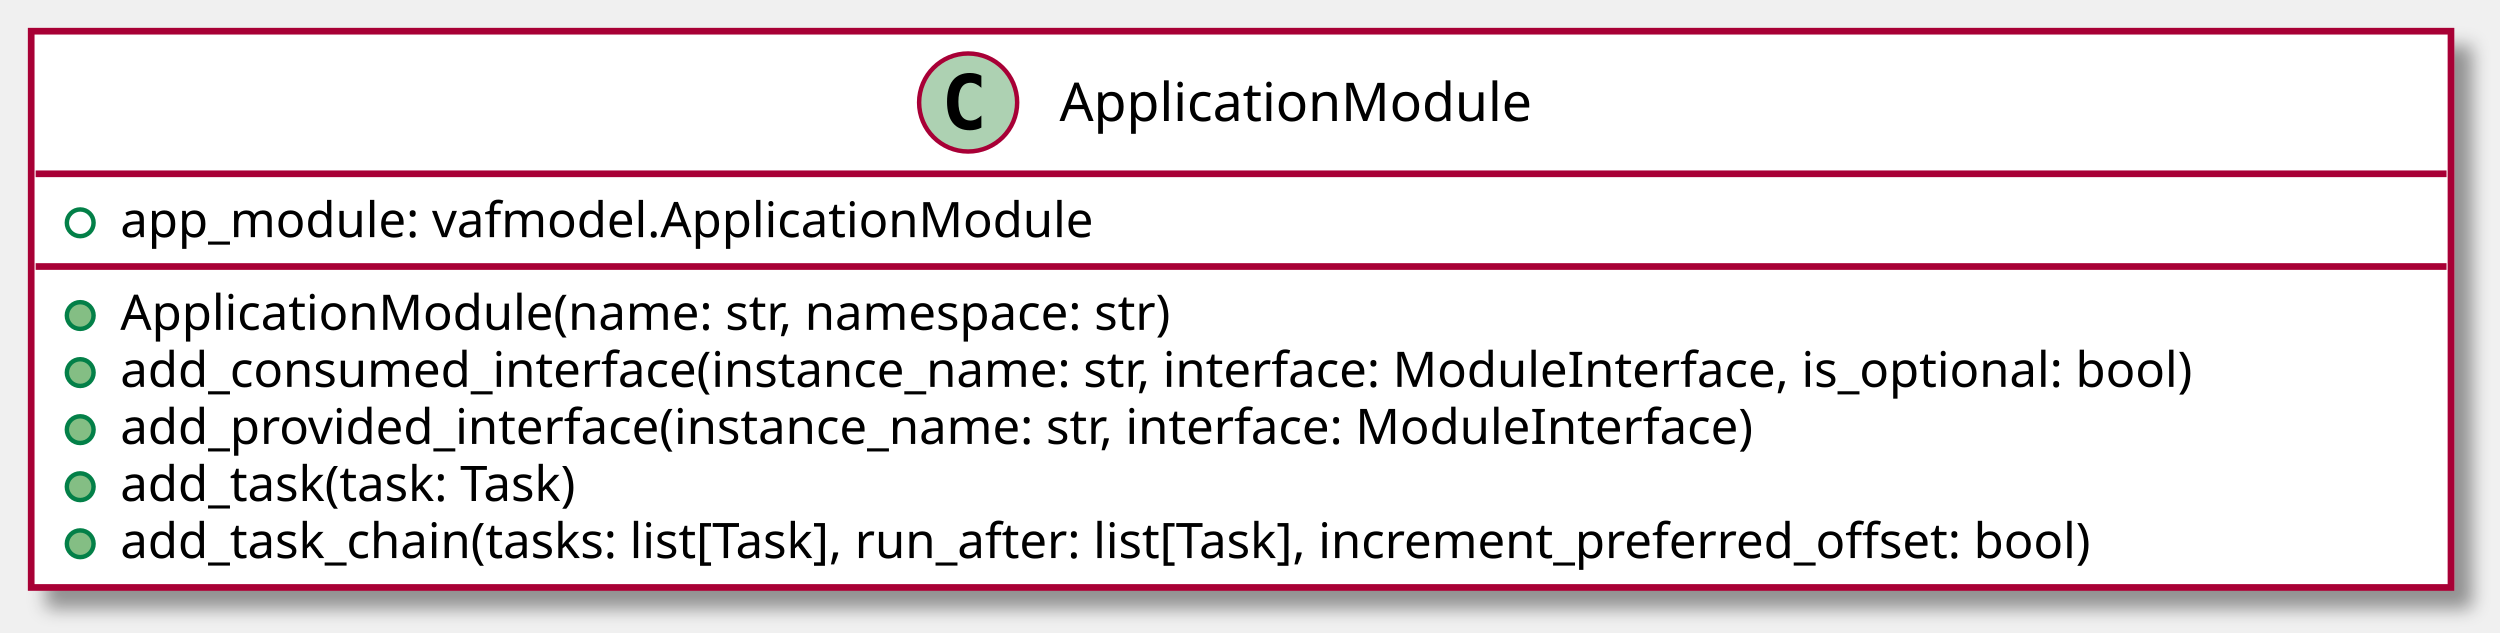
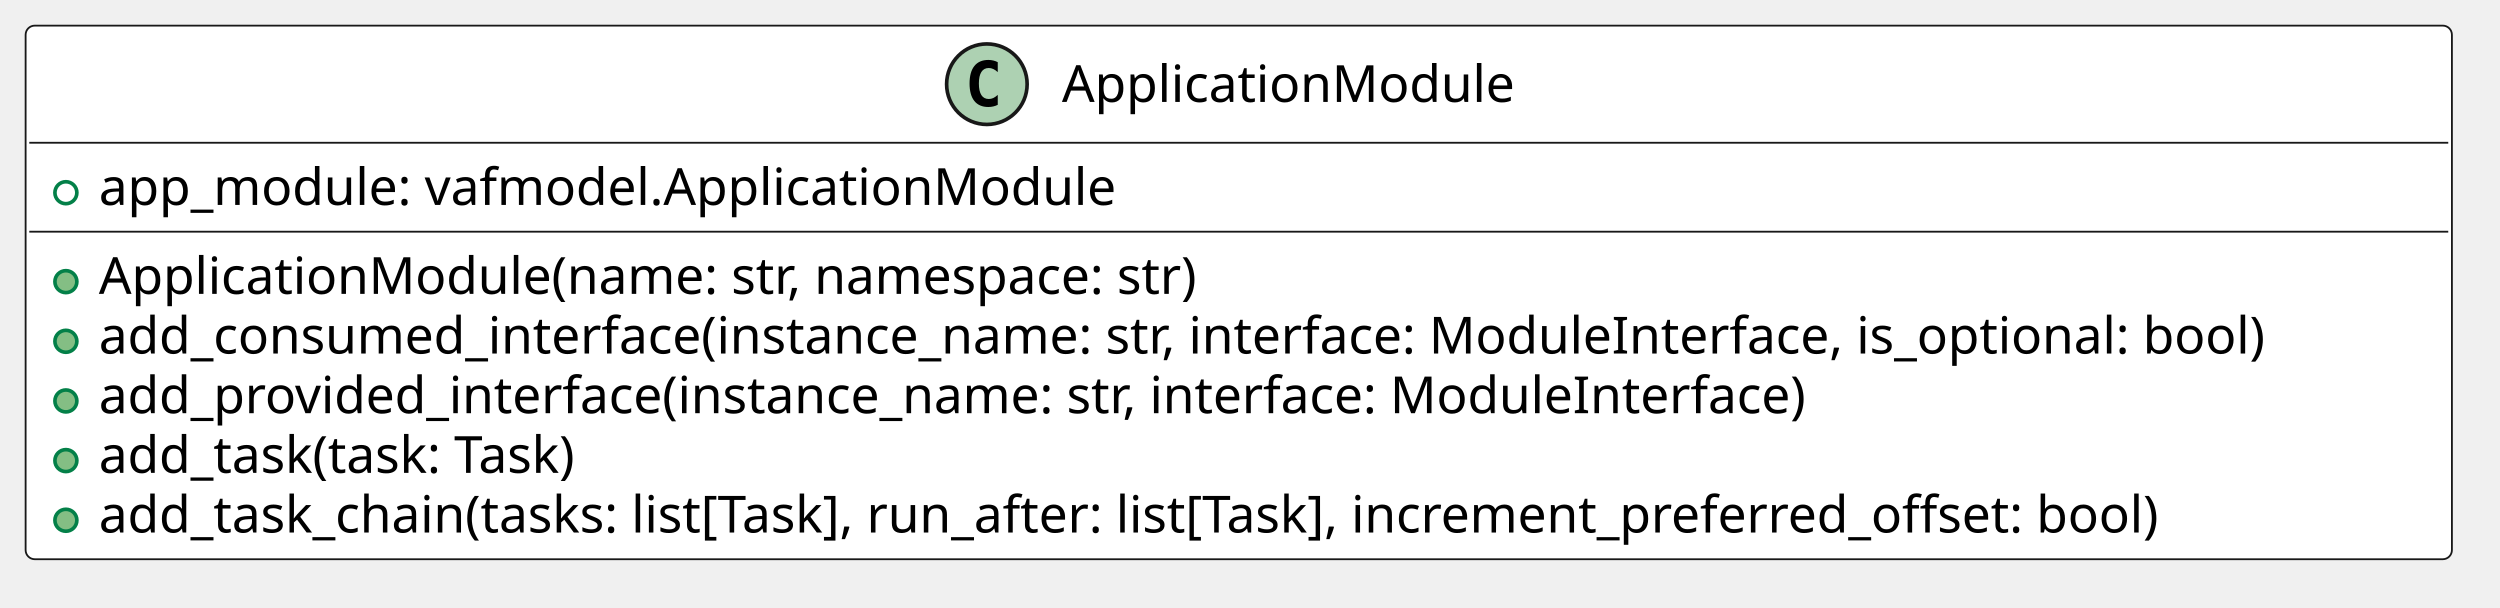
- <svg xmlns="http://www.w3.org/2000/svg" contentScriptType="application/ecmascript" contentStyleType="text/css" height="142px" preserveAspectRatio="none" style="width:561px;height:142px;" version="1.1" viewBox="0 0 561 142" width="561px" zoomAndPan="magnify">
-   <defs>
-     <filter height="300%" id="f1fl6fd102rlbu" width="300%" x="-1" y="-1">
-       <feGaussianBlur result="blurOut" stdDeviation="2.0" />
-       <feColorMatrix in="blurOut" result="blurOut2" type="matrix" values="0 0 0 0 0 0 0 0 0 0 0 0 0 0 0 0 0 0 .4 0" />
-       <feOffset dx="4.0" dy="4.0" in="blurOut2" result="blurOut3" />
-       <feBlend in="SourceGraphic" in2="blurOut3" mode="normal" />
-     </filter>
-   </defs>
+ <svg xmlns="http://www.w3.org/2000/svg" contentStyleType="text/css" data-diagram-type="CLASS" height="166px" preserveAspectRatio="none" style="width:683px;height:166px;background:#FFFFFF;" version="1.1" viewBox="0 0 683 166" width="683px" zoomAndPan="magnify">
+   <defs />
  <g>
-     <rect fill="#FFFFFF" filter="url(#f1fl6fd102rlbu)" height="124.828" id="ApplicationModule" style="stroke: #A80036; stroke-width: 1.5;" width="543" x="7" y="7" />
-     <ellipse cx="217.25" cy="23" fill="#ADD1B2" rx="11" ry="11" style="stroke: #A80036; stroke-width: 1.0;" />
-     <path d="M220.219,28.641 Q219.641,28.938 219,29.078 Q218.359,29.234 217.656,29.234 Q215.156,29.234 213.828,27.594 Q212.516,25.938 212.516,22.812 Q212.516,19.688 213.828,18.031 Q215.156,16.375 217.656,16.375 Q218.359,16.375 219,16.531 Q219.656,16.688 220.219,16.984 L220.219,19.703 Q219.594,19.125 219,18.859 Q218.406,18.578 217.781,18.578 Q216.438,18.578 215.75,19.656 Q215.062,20.719 215.062,22.812 Q215.062,24.906 215.75,25.984 Q216.438,27.047 217.781,27.047 Q218.406,27.047 219,26.781 Q219.594,26.5 220.219,25.922 L220.219,28.641 Z " />
-     <text fill="#000000" font-family="sans-serif" font-size="12" lengthAdjust="spacingAndGlyphs" textLength="114" x="237.75" y="27.154">ApplicationModule</text>
-     <line style="stroke: #A80036; stroke-width: 1.5;" x1="8" x2="549" y1="39" y2="39" />
-     <ellipse cx="18" cy="50" fill="none" rx="3" ry="3" style="stroke: #038048; stroke-width: 1.0;" />
-     <text fill="#000000" font-family="sans-serif" font-size="11" lengthAdjust="spacingAndGlyphs" textLength="234" x="27" y="53.21">app_module: vafmodel.ApplicationModule</text>
-     <line style="stroke: #A80036; stroke-width: 1.5;" x1="8" x2="549" y1="59.805" y2="59.805" />
-     <ellipse cx="18" cy="70.805" fill="#84BE84" rx="3" ry="3" style="stroke: #038048; stroke-width: 1.0;" />
-     <text fill="#000000" font-family="sans-serif" font-size="11" lengthAdjust="spacingAndGlyphs" textLength="263" x="27" y="74.015">ApplicationModule(name: str, namespace: str)</text>
-     <ellipse cx="18" cy="83.609" fill="#84BE84" rx="3" ry="3" style="stroke: #038048; stroke-width: 1.0;" />
-     <text fill="#000000" font-family="sans-serif" font-size="11" lengthAdjust="spacingAndGlyphs" textLength="517" x="27" y="86.82">add_consumed_interface(instance_name: str, interface: ModuleInterface, is_optional: bool)</text>
-     <ellipse cx="18" cy="96.414" fill="#84BE84" rx="3" ry="3" style="stroke: #038048; stroke-width: 1.0;" />
-     <text fill="#000000" font-family="sans-serif" font-size="11" lengthAdjust="spacingAndGlyphs" textLength="406" x="27" y="99.624">add_provided_interface(instance_name: str, interface: ModuleInterface)</text>
-     <ellipse cx="18" cy="109.219" fill="#84BE84" rx="3" ry="3" style="stroke: #038048; stroke-width: 1.0;" />
-     <text fill="#000000" font-family="sans-serif" font-size="11" lengthAdjust="spacingAndGlyphs" textLength="118" x="27" y="112.429">add_task(task: Task)</text>
-     <ellipse cx="18" cy="122.023" fill="#84BE84" rx="3" ry="3" style="stroke: #038048; stroke-width: 1.0;" />
-     <text fill="#000000" font-family="sans-serif" font-size="11" lengthAdjust="spacingAndGlyphs" textLength="502" x="27" y="125.234">add_task_chain(tasks: list[Task], run_after: list[Task], increment_preferred_offset: bool)</text>
+     <g class="entity" data-entity="ApplicationModule" data-source-line="5" data-uid="ent0002" id="entity_ApplicationModule">
+       <rect fill="#FFFFFF" height="145.781" rx="2.5" ry="2.5" style="stroke:#181818;stroke-width:0.5;" width="662.863" x="7" y="7" />
+       <ellipse cx="269.616" cy="23" fill="#ADD1B2" rx="11" ry="11" style="stroke:#181818;stroke-width:1;" />
+       <path d="M272.585,28.641 Q272.007,28.938 271.366,29.078 Q270.726,29.234 270.022,29.234 Q267.522,29.234 266.194,27.594 Q264.882,25.938 264.882,22.812 Q264.882,19.688 266.194,18.031 Q267.522,16.375 270.022,16.375 Q270.726,16.375 271.366,16.531 Q272.022,16.688 272.585,16.984 L272.585,19.703 Q271.96,19.125 271.366,18.859 Q270.772,18.578 270.147,18.578 Q268.804,18.578 268.116,19.656 Q267.429,20.719 267.429,22.812 Q267.429,24.906 268.116,25.984 Q268.804,27.047 270.147,27.047 Q270.772,27.047 271.366,26.781 Q271.96,26.5 272.585,25.922 L272.585,28.641 Z " fill="#000000" />
+       <text fill="#000000" font-family="sans-serif" font-size="14" lengthAdjust="spacing" textLength="129.131" x="290.116" y="27.847">ApplicationModule</text>
+       <line style="stroke:#181818;stroke-width:0.5;" x1="8" x2="668.863" y1="39" y2="39" />
+       <ellipse cx="18" cy="52.648" fill="none" rx="3" ry="3" style="stroke:#038048;stroke-width:1;" />
+       <text fill="#000000" font-family="sans-serif" font-size="14" lengthAdjust="spacing" textLength="293.952" x="27" y="55.995">app_module: vafmodel.ApplicationModule</text>
+       <line style="stroke:#181818;stroke-width:0.5;" x1="8" x2="668.863" y1="63.297" y2="63.297" />
+       <ellipse cx="18" cy="76.945" fill="#84BE84" rx="3" ry="3" style="stroke:#038048;stroke-width:1;" />
+       <text fill="#000000" font-family="sans-serif" font-size="14" lengthAdjust="spacing" textLength="324.844" x="27" y="80.292">ApplicationModule(name: str, namespace: str)</text>
+       <ellipse cx="18" cy="93.242" fill="#84BE84" rx="3" ry="3" style="stroke:#038048;stroke-width:1;" />
+       <text fill="#000000" font-family="sans-serif" font-size="14" lengthAdjust="spacing" textLength="636.863" x="27" y="96.589">add_consumed_interface(instance_name: str, interface: ModuleInterface, is_optional: bool)</text>
+       <ellipse cx="18" cy="109.539" fill="#84BE84" rx="3" ry="3" style="stroke:#038048;stroke-width:1;" />
+       <text fill="#000000" font-family="sans-serif" font-size="14" lengthAdjust="spacing" textLength="503.296" x="27" y="112.886">add_provided_interface(instance_name: str, interface: ModuleInterface)</text>
+       <ellipse cx="18" cy="125.836" fill="#84BE84" rx="3" ry="3" style="stroke:#038048;stroke-width:1;" />
+       <text fill="#000000" font-family="sans-serif" font-size="14" lengthAdjust="spacing" textLength="144.915" x="27" y="129.183">add_task(task: Task)</text>
+       <ellipse cx="18" cy="142.133" fill="#84BE84" rx="3" ry="3" style="stroke:#038048;stroke-width:1;" />
+       <text fill="#000000" font-family="sans-serif" font-size="14" lengthAdjust="spacing" textLength="613.607" x="27" y="145.48">add_task_chain(tasks: list[Task], run_after: list[Task], increment_preferred_offset: bool)</text>
+     </g>
  </g>
</svg>
